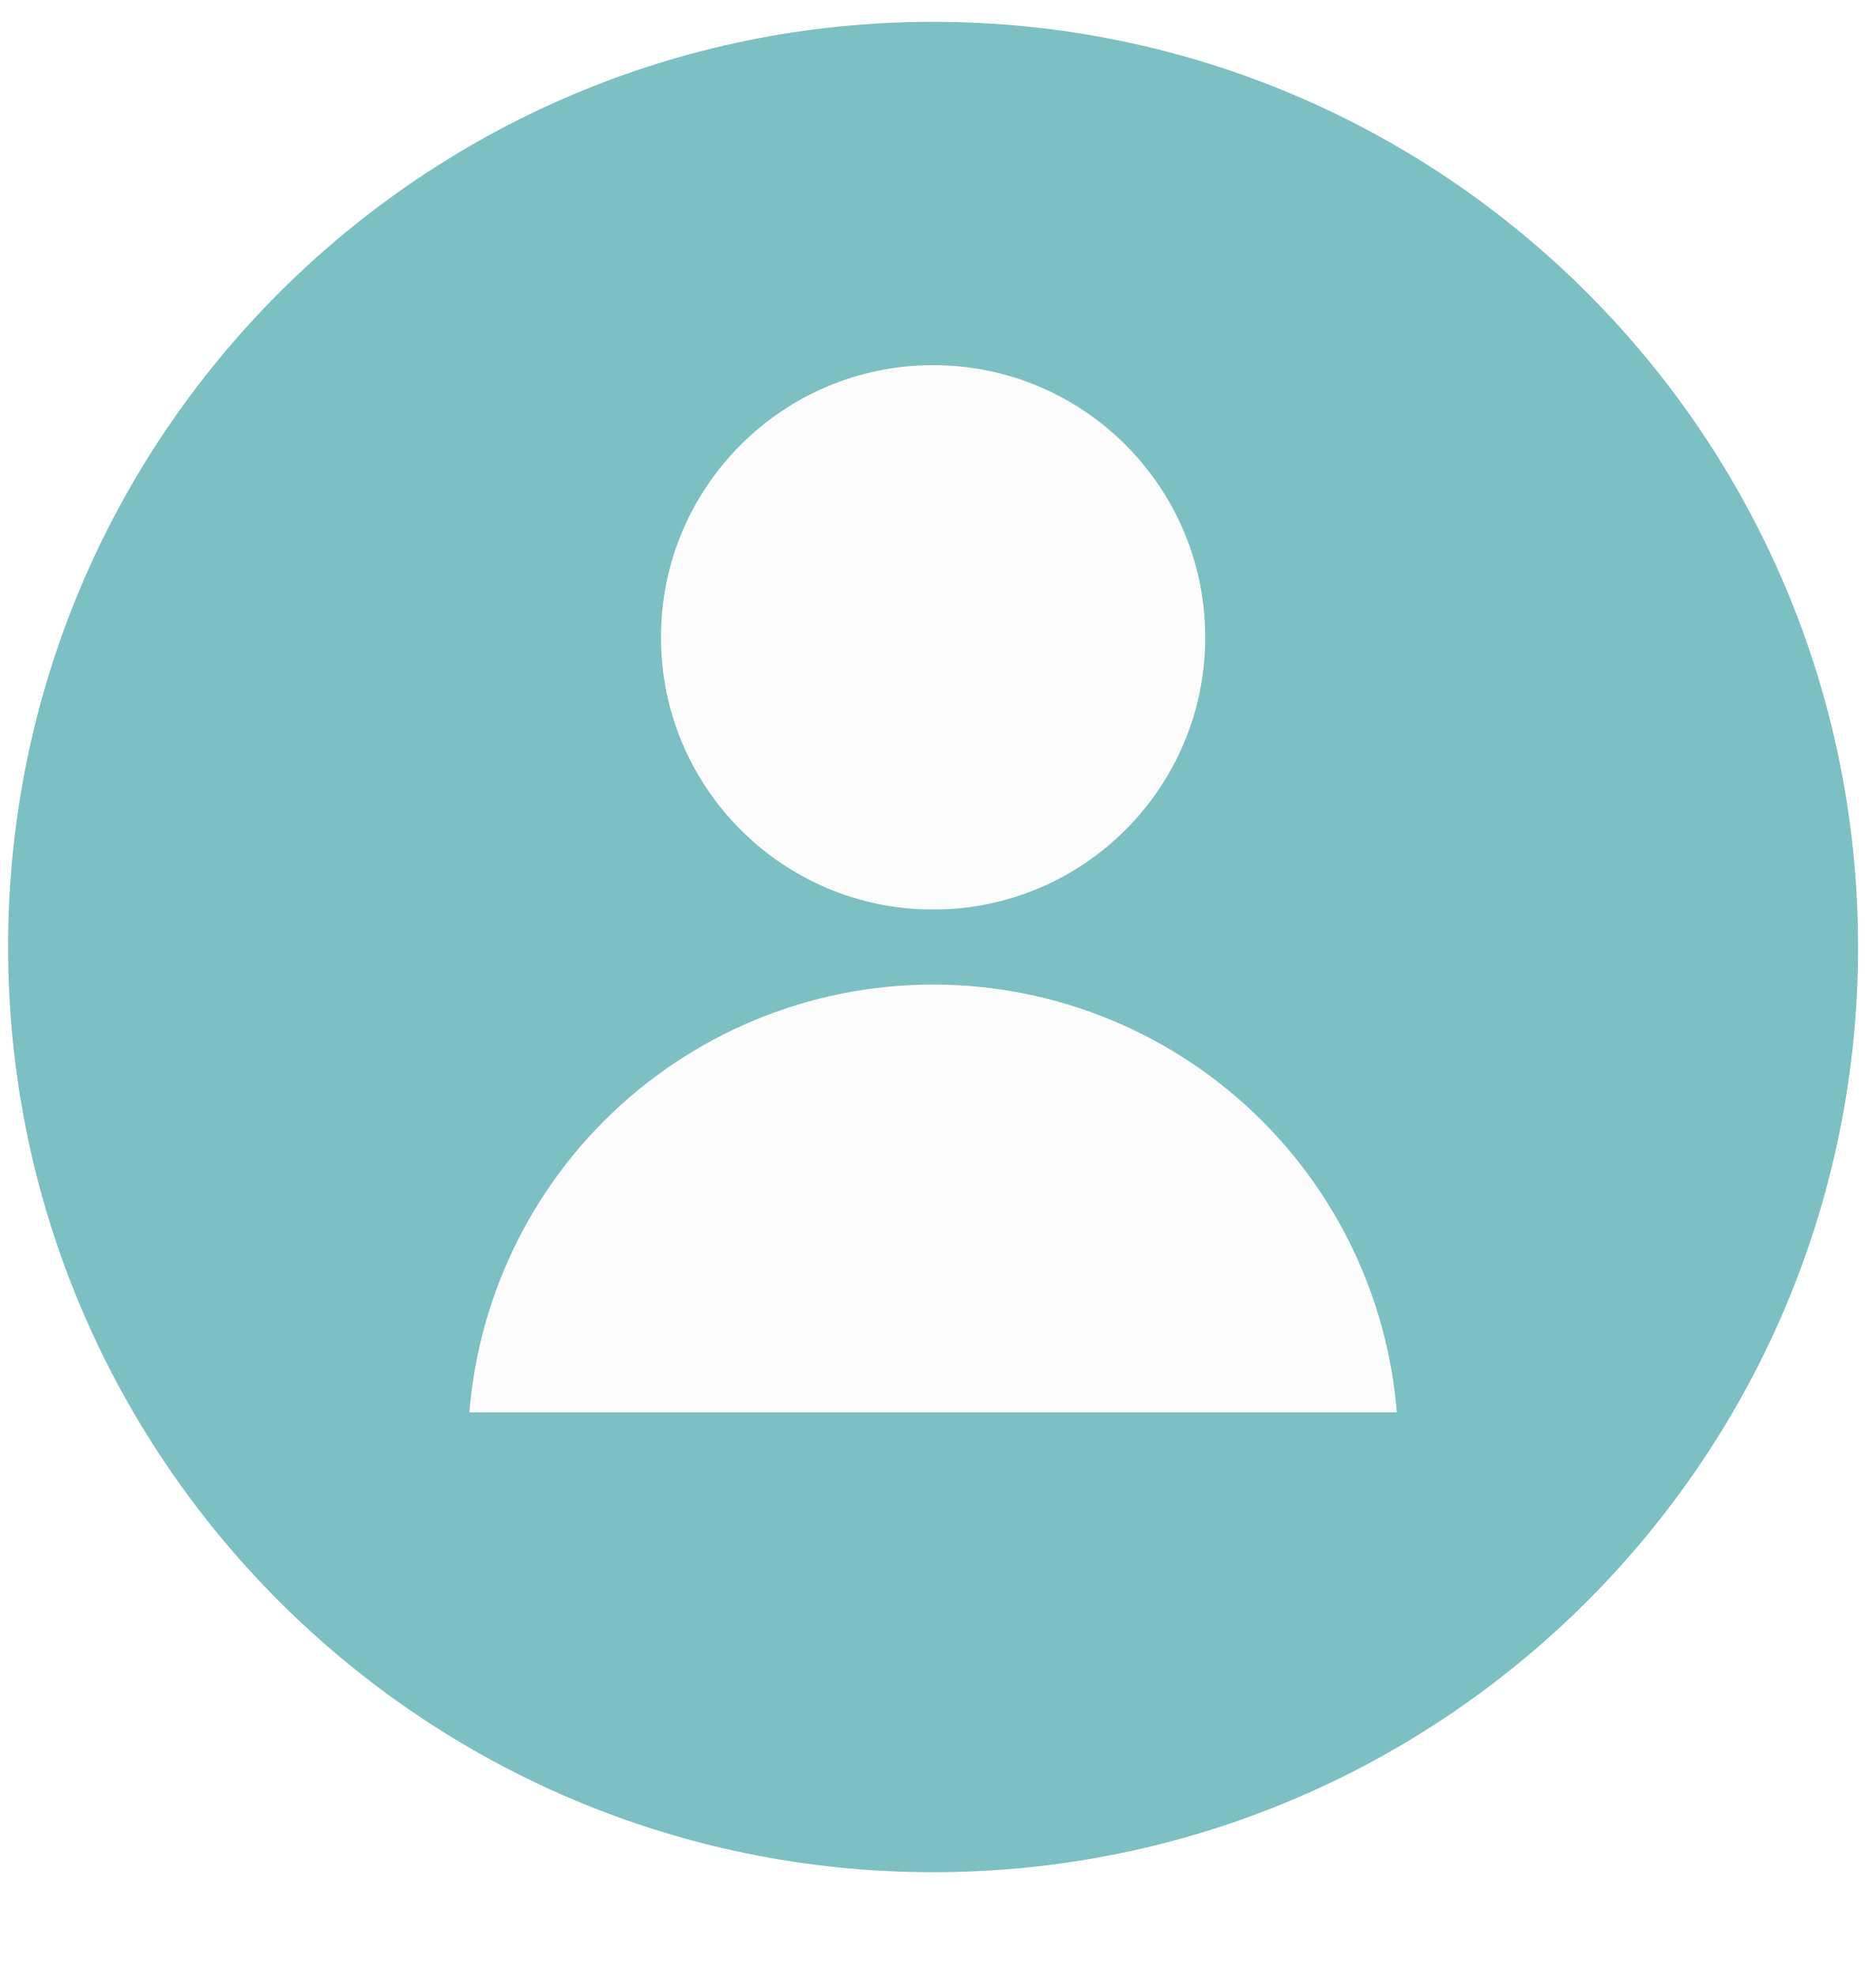
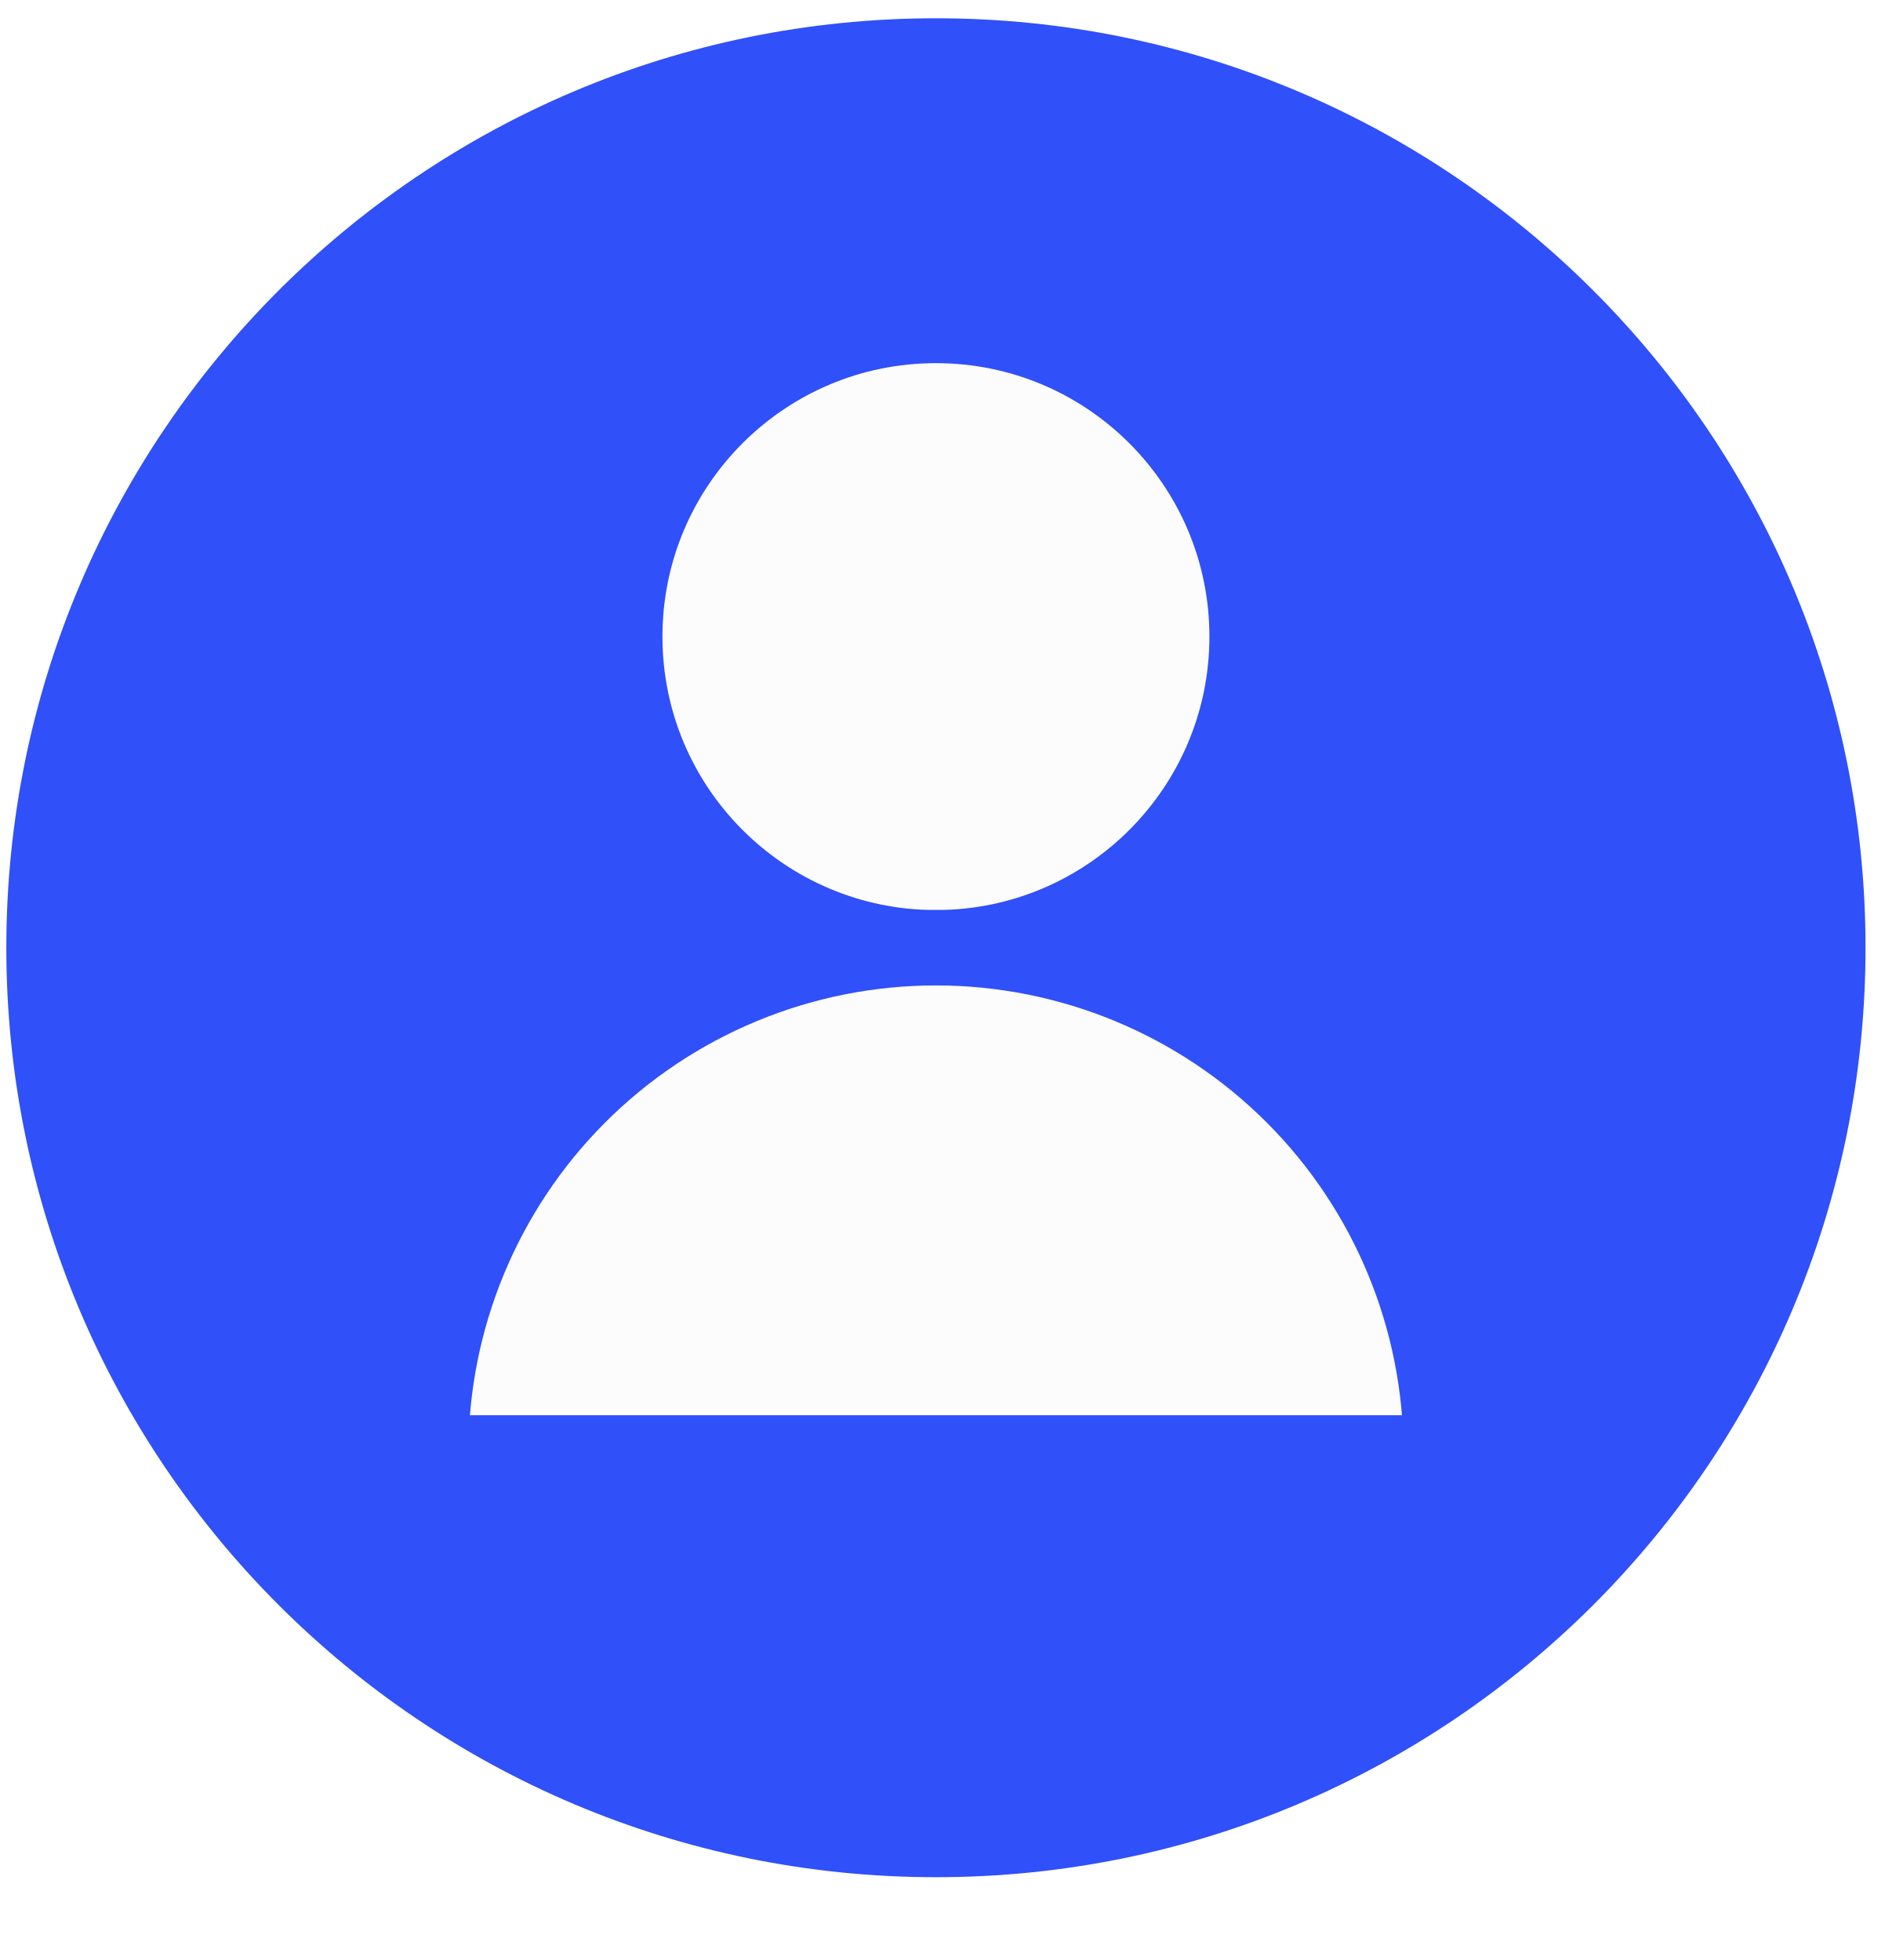
- <svg xmlns="http://www.w3.org/2000/svg" width="75" height="79" viewBox="0 0 75 79" fill="none">
-   <circle cx="37.313" cy="37.862" r="36.989" fill="#7DC0C4" />
-   <circle cx="37.313" cy="25.481" r="12.382" fill="#FCFCFC" stroke="#7DC0C4" stroke-width="3" stroke-linecap="round" stroke-linejoin="round" />
-   <path d="M57.418 57.967C57.418 52.635 55.3 47.521 51.529 43.751C47.759 39.98 42.645 37.862 37.313 37.862C31.981 37.862 26.868 39.98 23.098 43.751C19.327 47.521 17.209 52.635 17.209 57.967L37.313 57.967H57.418Z" fill="#FCFCFC" stroke="#7DC0C4" stroke-width="3" stroke-linecap="round" stroke-linejoin="round" />
+ <svg xmlns="http://www.w3.org/2000/svg" width="75" height="78" viewBox="0 0 75 78" fill="none">
+   <circle cx="37.241" cy="37.716" r="36.989" fill="#3050FA" />
+   <circle cx="37.241" cy="25.334" r="12.382" fill="#FCFCFC" stroke="#3050FA" stroke-width="3" stroke-linecap="round" stroke-linejoin="round" />
+   <path d="M57.346 57.82C57.346 52.488 55.228 47.375 51.457 43.604C47.687 39.834 42.573 37.716 37.241 37.716C31.909 37.716 26.796 39.834 23.025 43.604C19.255 47.375 17.137 52.488 17.137 57.82L37.241 57.82H57.346Z" fill="#FCFCFC" stroke="#3050FA" stroke-width="3" stroke-linecap="round" stroke-linejoin="round" />
</svg>
